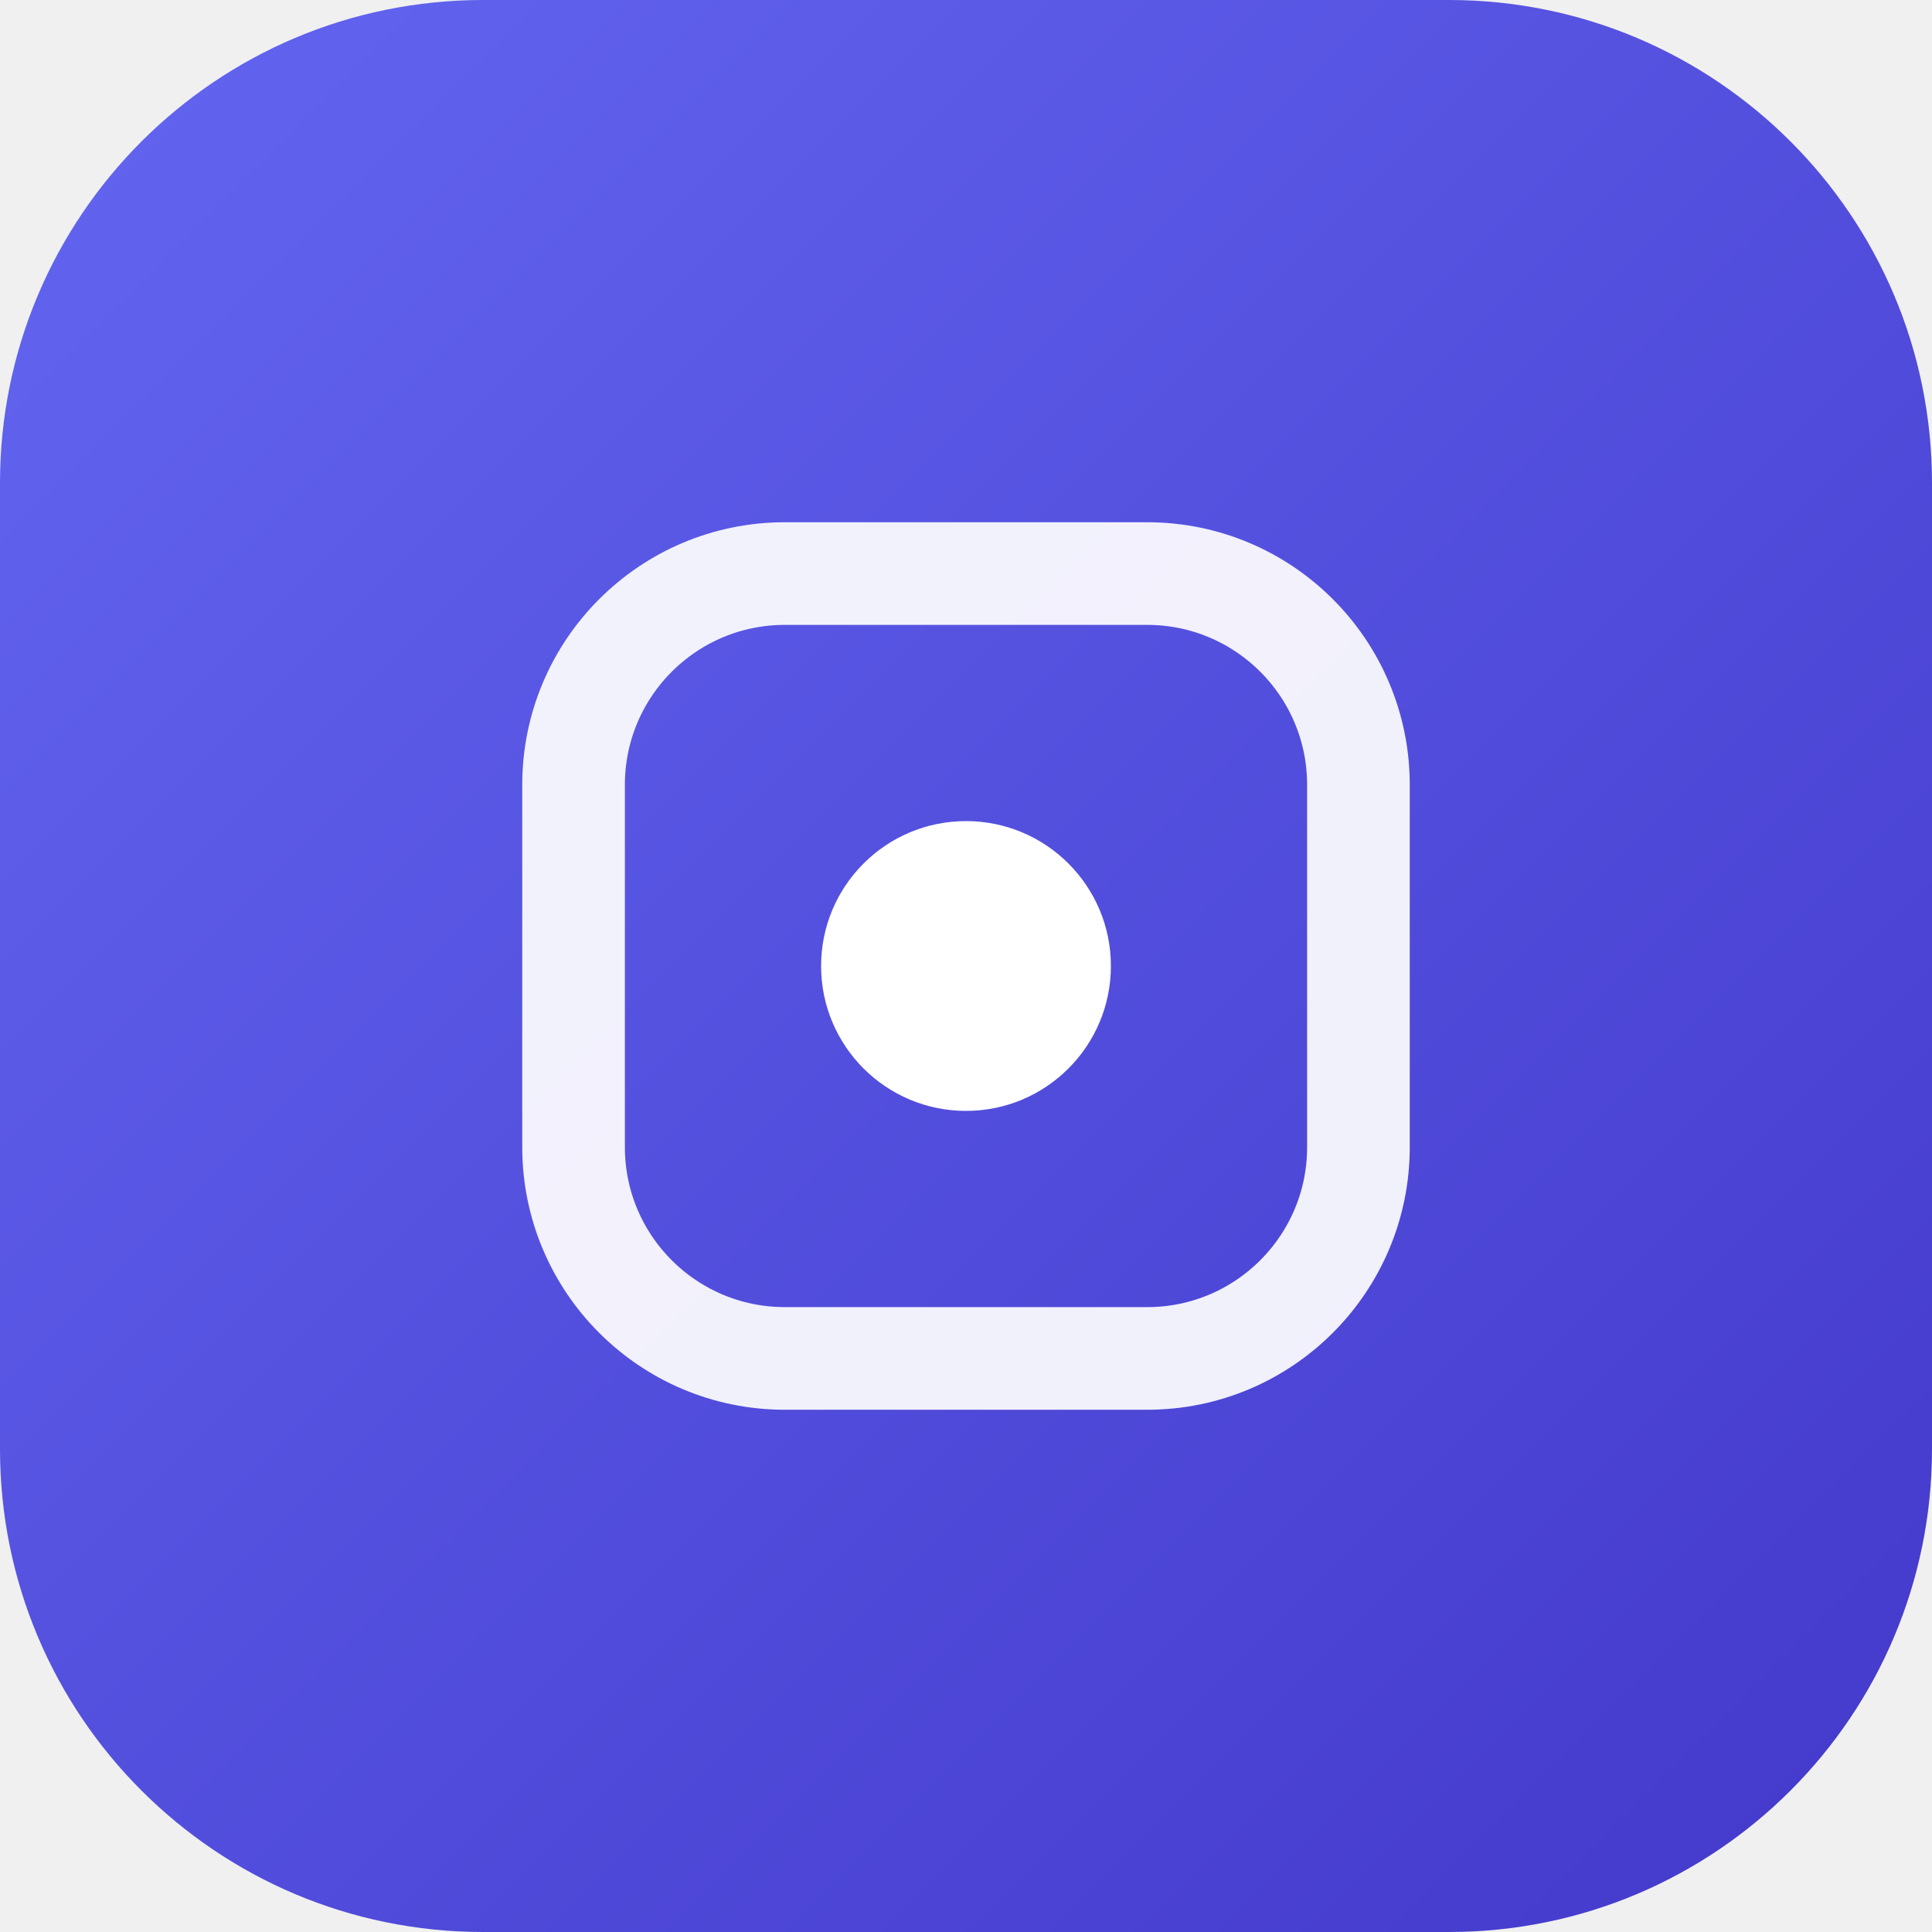
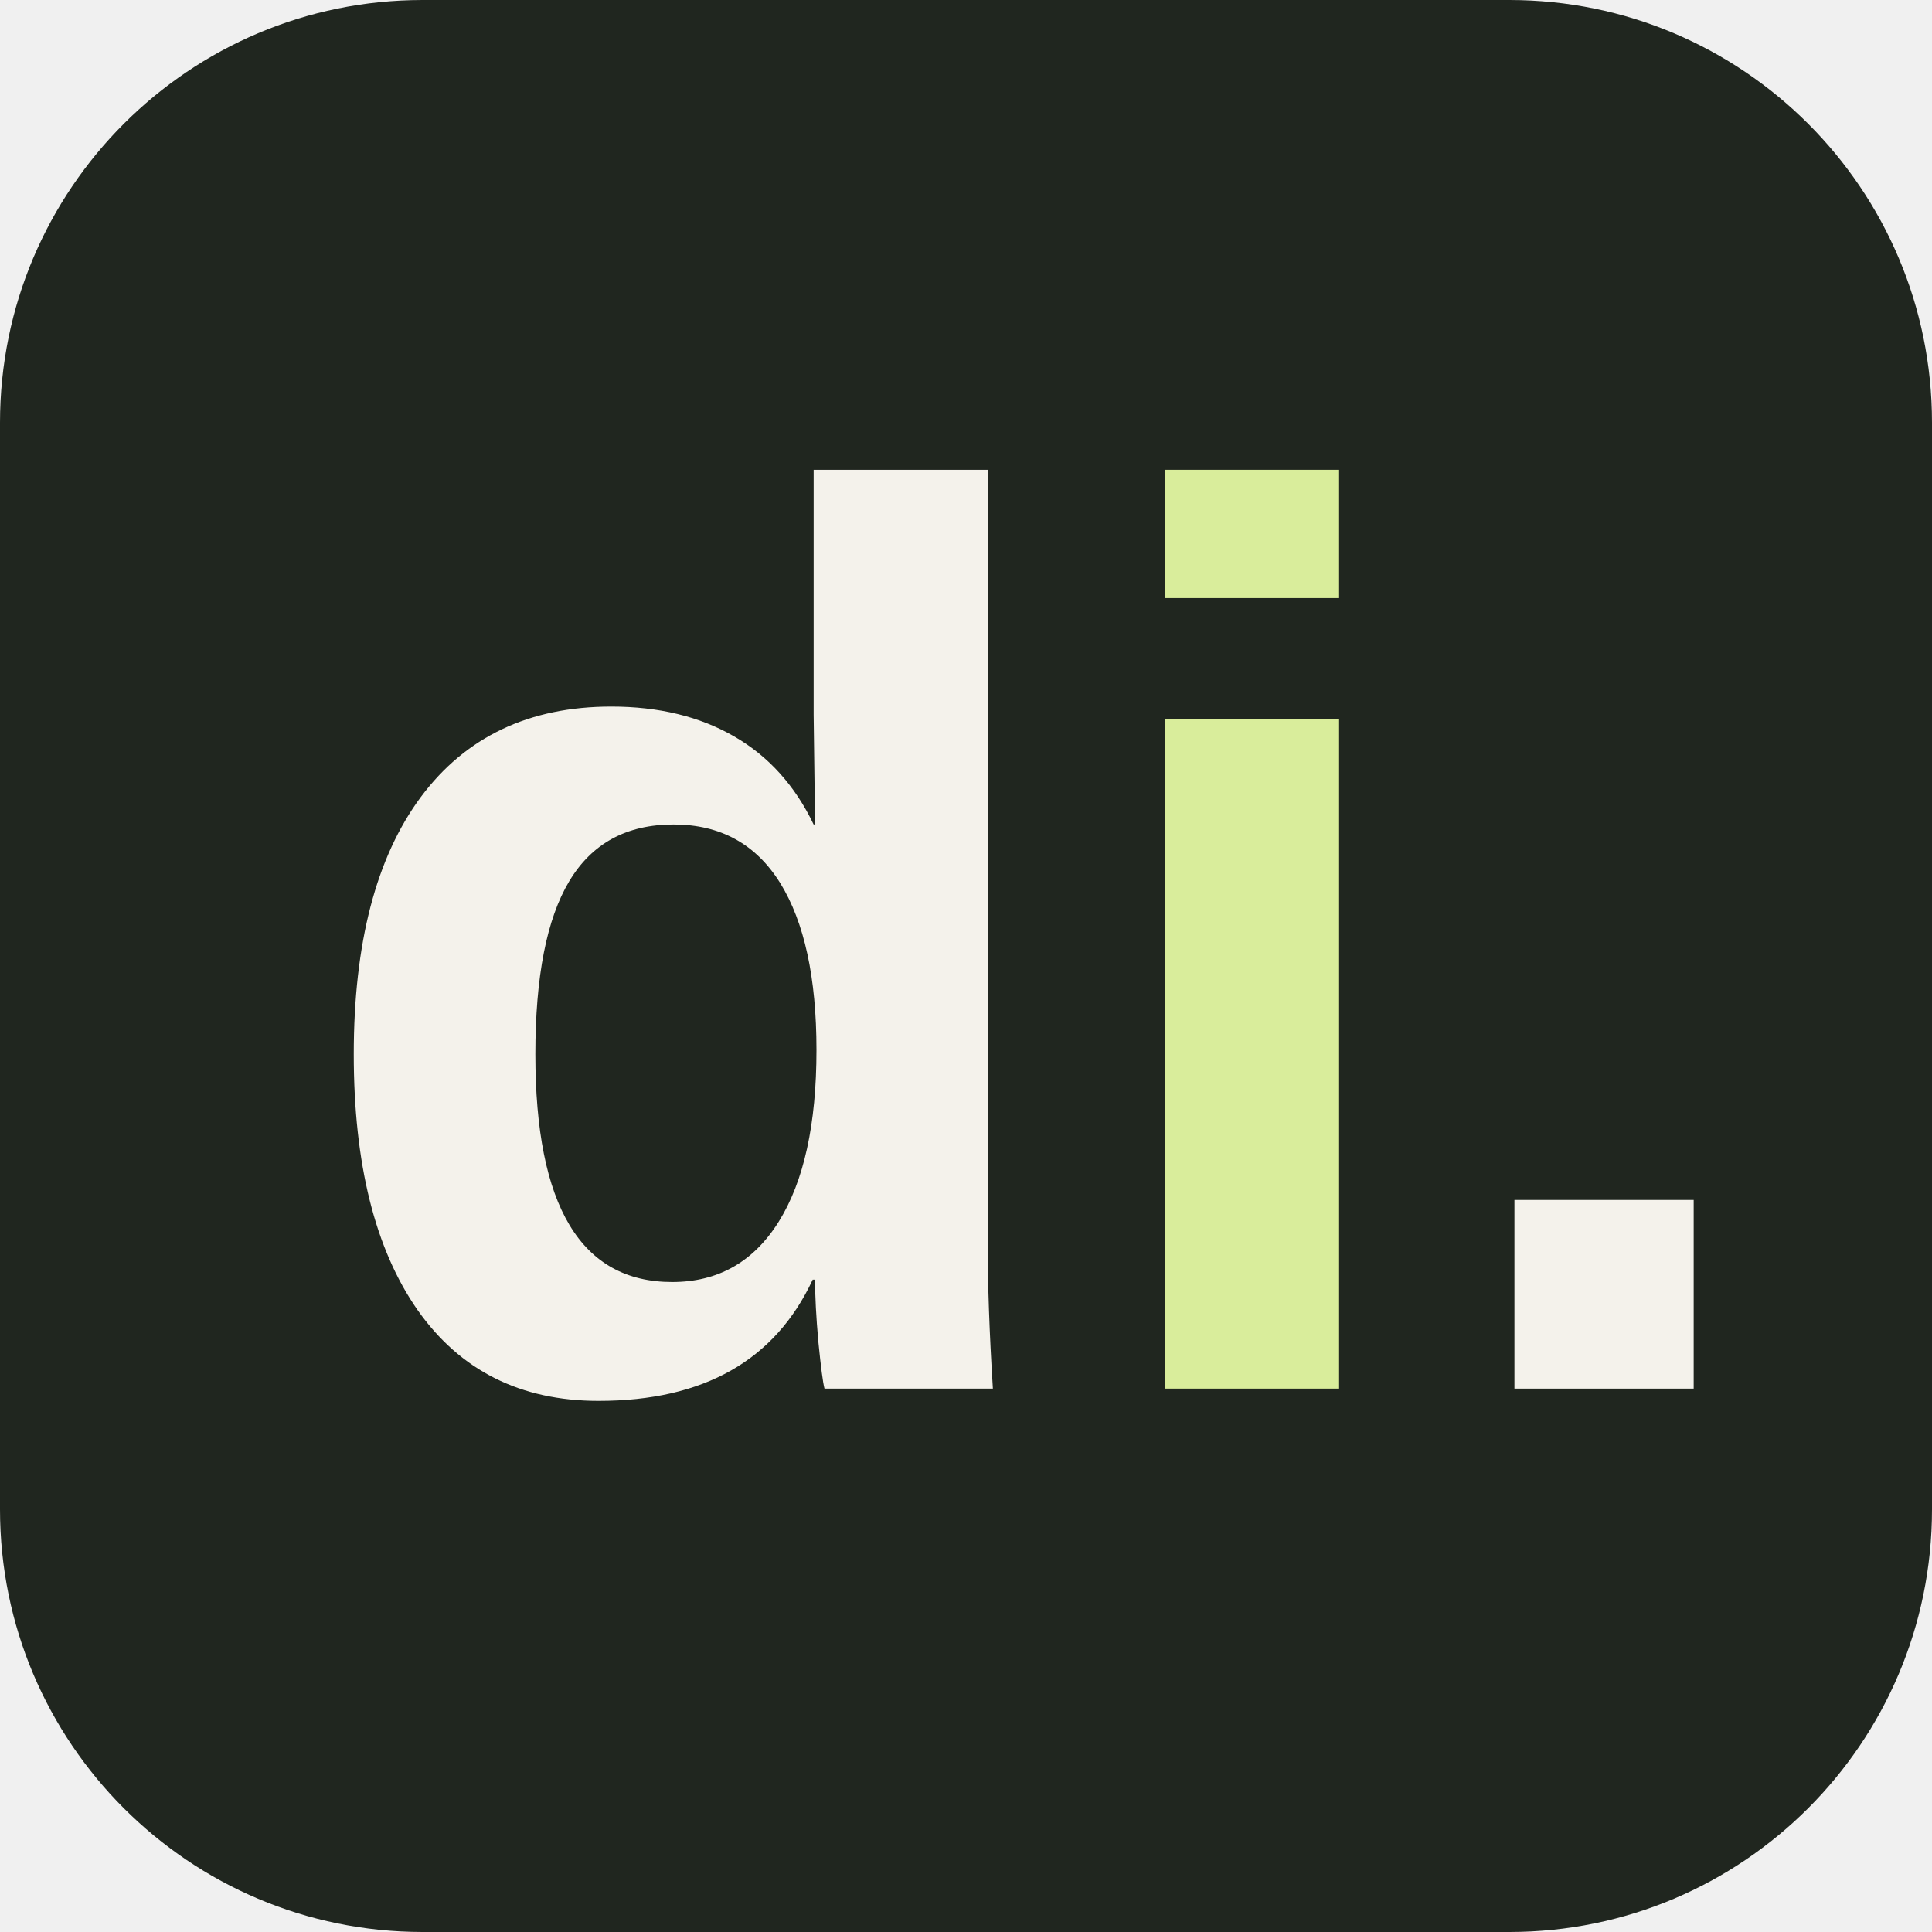
<svg xmlns="http://www.w3.org/2000/svg" viewBox="0 0 64 64">
-   <defs>
-     <linearGradient id="g" x1="0" y1="0" x2="64" y2="64" gradientUnits="userSpaceOnUse">
-       <stop offset="0" stop-color="#6366f1" />
-       <stop offset="1" stop-color="#4338ca" />
-     </linearGradient>
-   </defs>
-   <rect width="64" height="64" rx="16" fill="url(#g)" />
-   <rect x="19" y="19" width="26" height="26" rx="7" fill="none" stroke="#fff" stroke-opacity="0.92" stroke-width="3.4" />
-   <circle cx="32" cy="32" r="4.8" fill="#fff" />
+   <rect width="64" height="64" rx="14" fill="#20261f" />
+   <text x="10" y="46" font-family="Arial,Helvetica,sans-serif" font-weight="700" font-size="42" letter-spacing="-5" fill="#f4f2eb">d<tspan fill="#d9ed9b">i</tspan>.</text>
</svg>
